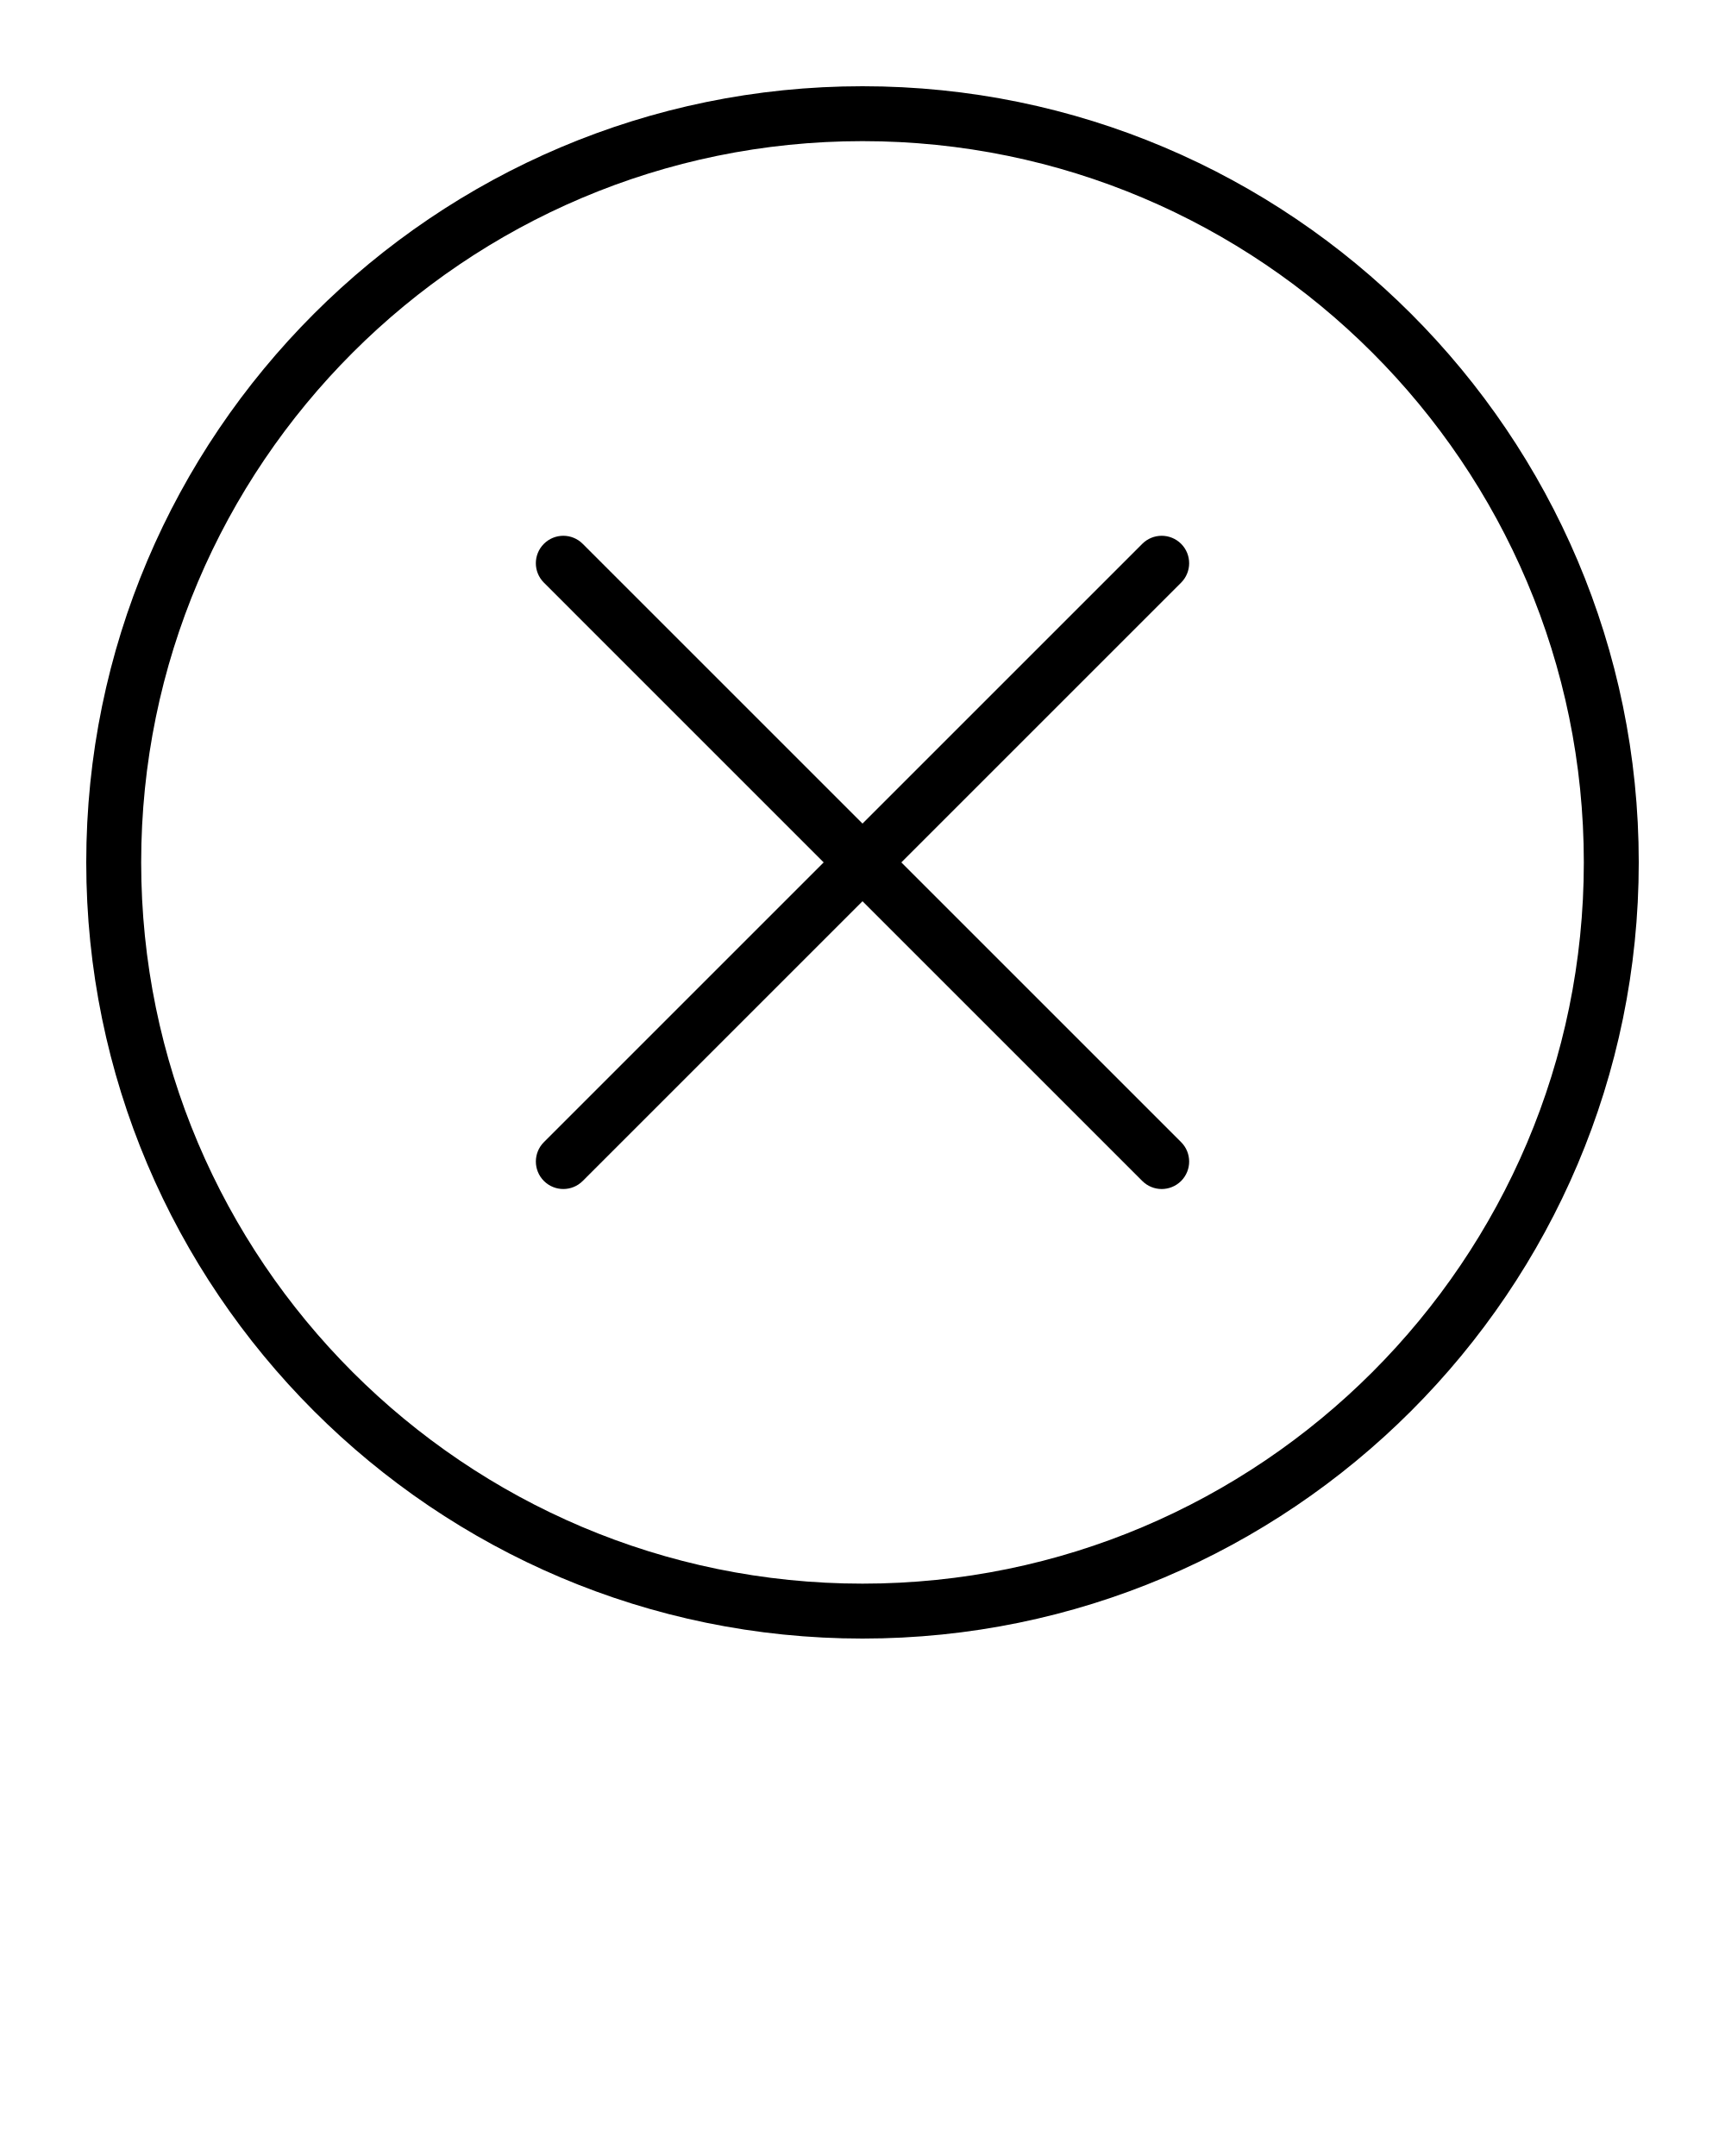
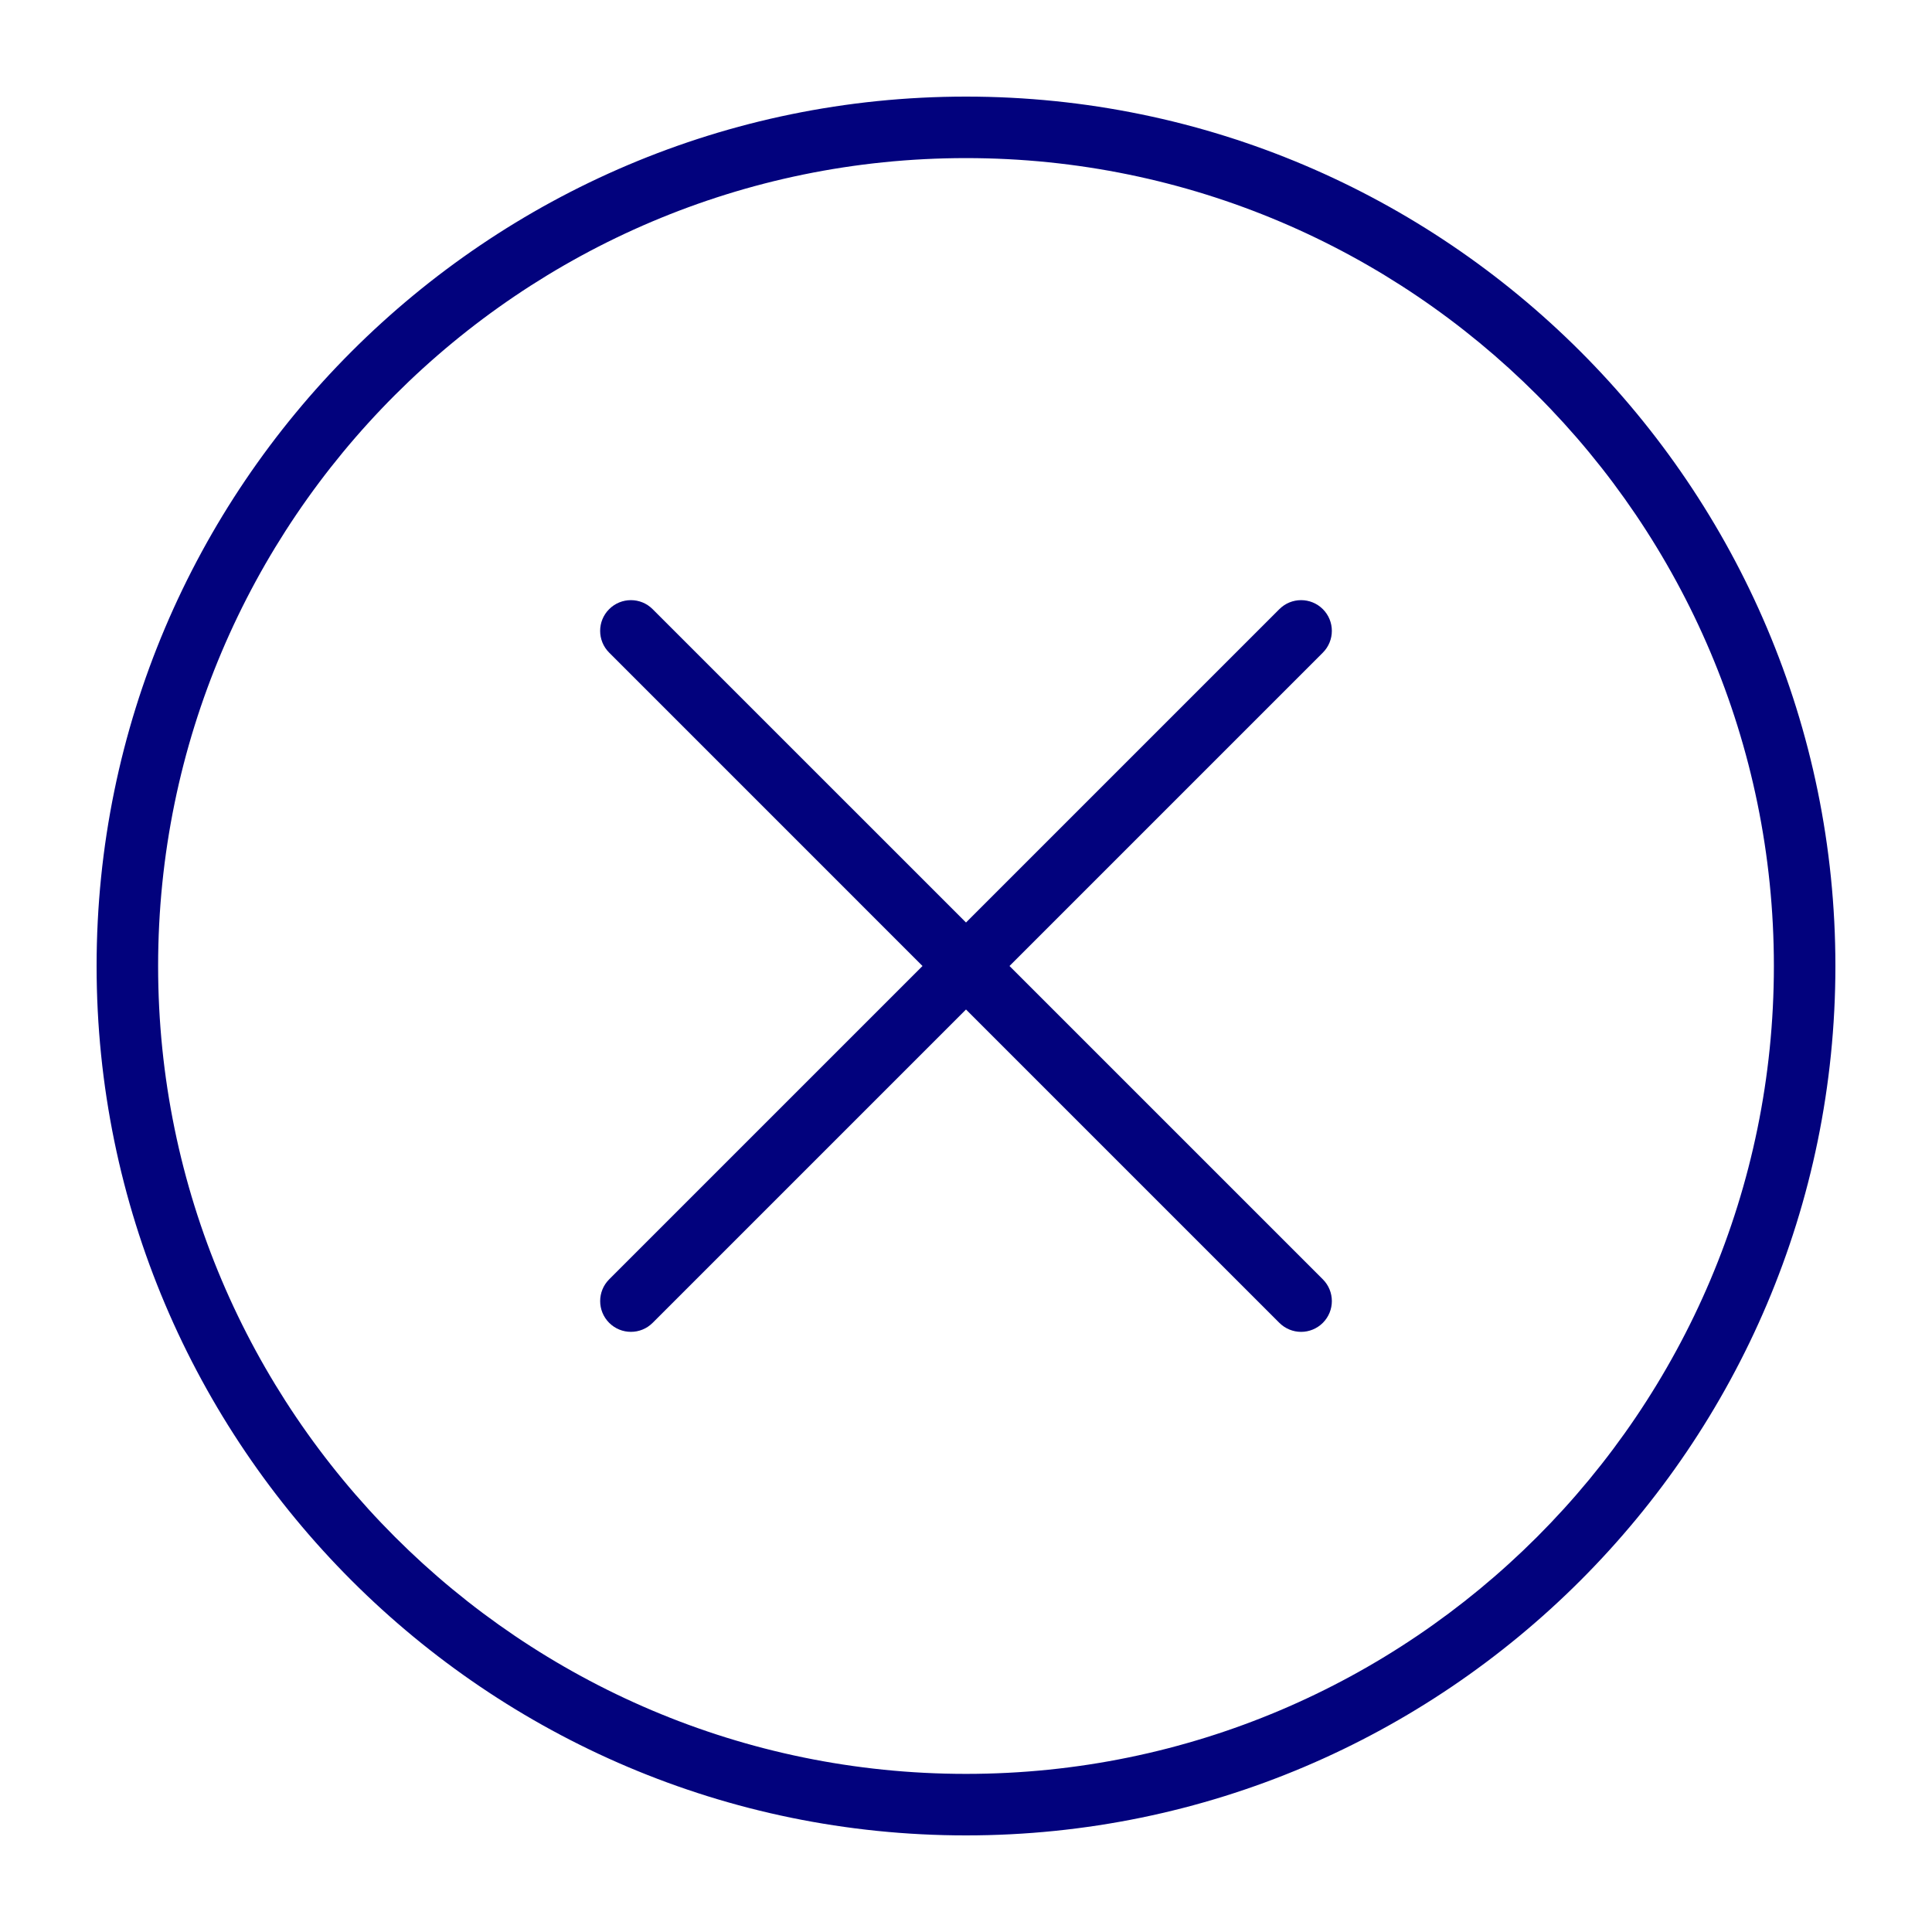
- <svg xmlns="http://www.w3.org/2000/svg" fill="#000" version="1.1" x="0px" y="0px" viewBox="0 0 100 125" enable-background="new 0 0 100 100" xml:space="preserve">
+ <svg xmlns="http://www.w3.org/2000/svg" fill="#02027D" version="1.1" x="0px" y="0px" viewBox="0 0 100 100" enable-background="new 0 0 100 100" xml:space="preserve">
  <g>
    <path d="M52.251,50l16.22-16.22c0.62-0.622,0.621-1.629,0-2.25c-0.624-0.622-1.63-0.622-2.252,0L50,47.749L33.78,31.53   c-0.619-0.622-1.629-0.622-2.25,0c-0.622,0.621-0.622,1.628,0,2.25L47.749,50L31.531,66.218c-0.622,0.622-0.622,1.629,0,2.252   c0.311,0.31,0.718,0.467,1.125,0.466c0.408,0.001,0.815-0.156,1.125-0.466L50,52.251L66.219,68.47   c0.311,0.31,0.719,0.467,1.126,0.467c0.406,0,0.814-0.157,1.126-0.467c0.621-0.623,0.621-1.63-0.001-2.252L52.251,50z" />
    <path d="M50,5C25.188,5,5,25.188,5,50C5,74.813,25.188,95,50,95c24.813,0,45-20.188,45-45C95,25.188,74.813,5,50,5z M50,91.816   C26.943,91.816,8.184,73.057,8.184,50C8.184,26.941,26.942,8.183,50,8.183c23.058,0,41.816,18.759,41.816,41.818   C91.816,73.057,73.058,91.816,50,91.816z" />
  </g>
</svg>
